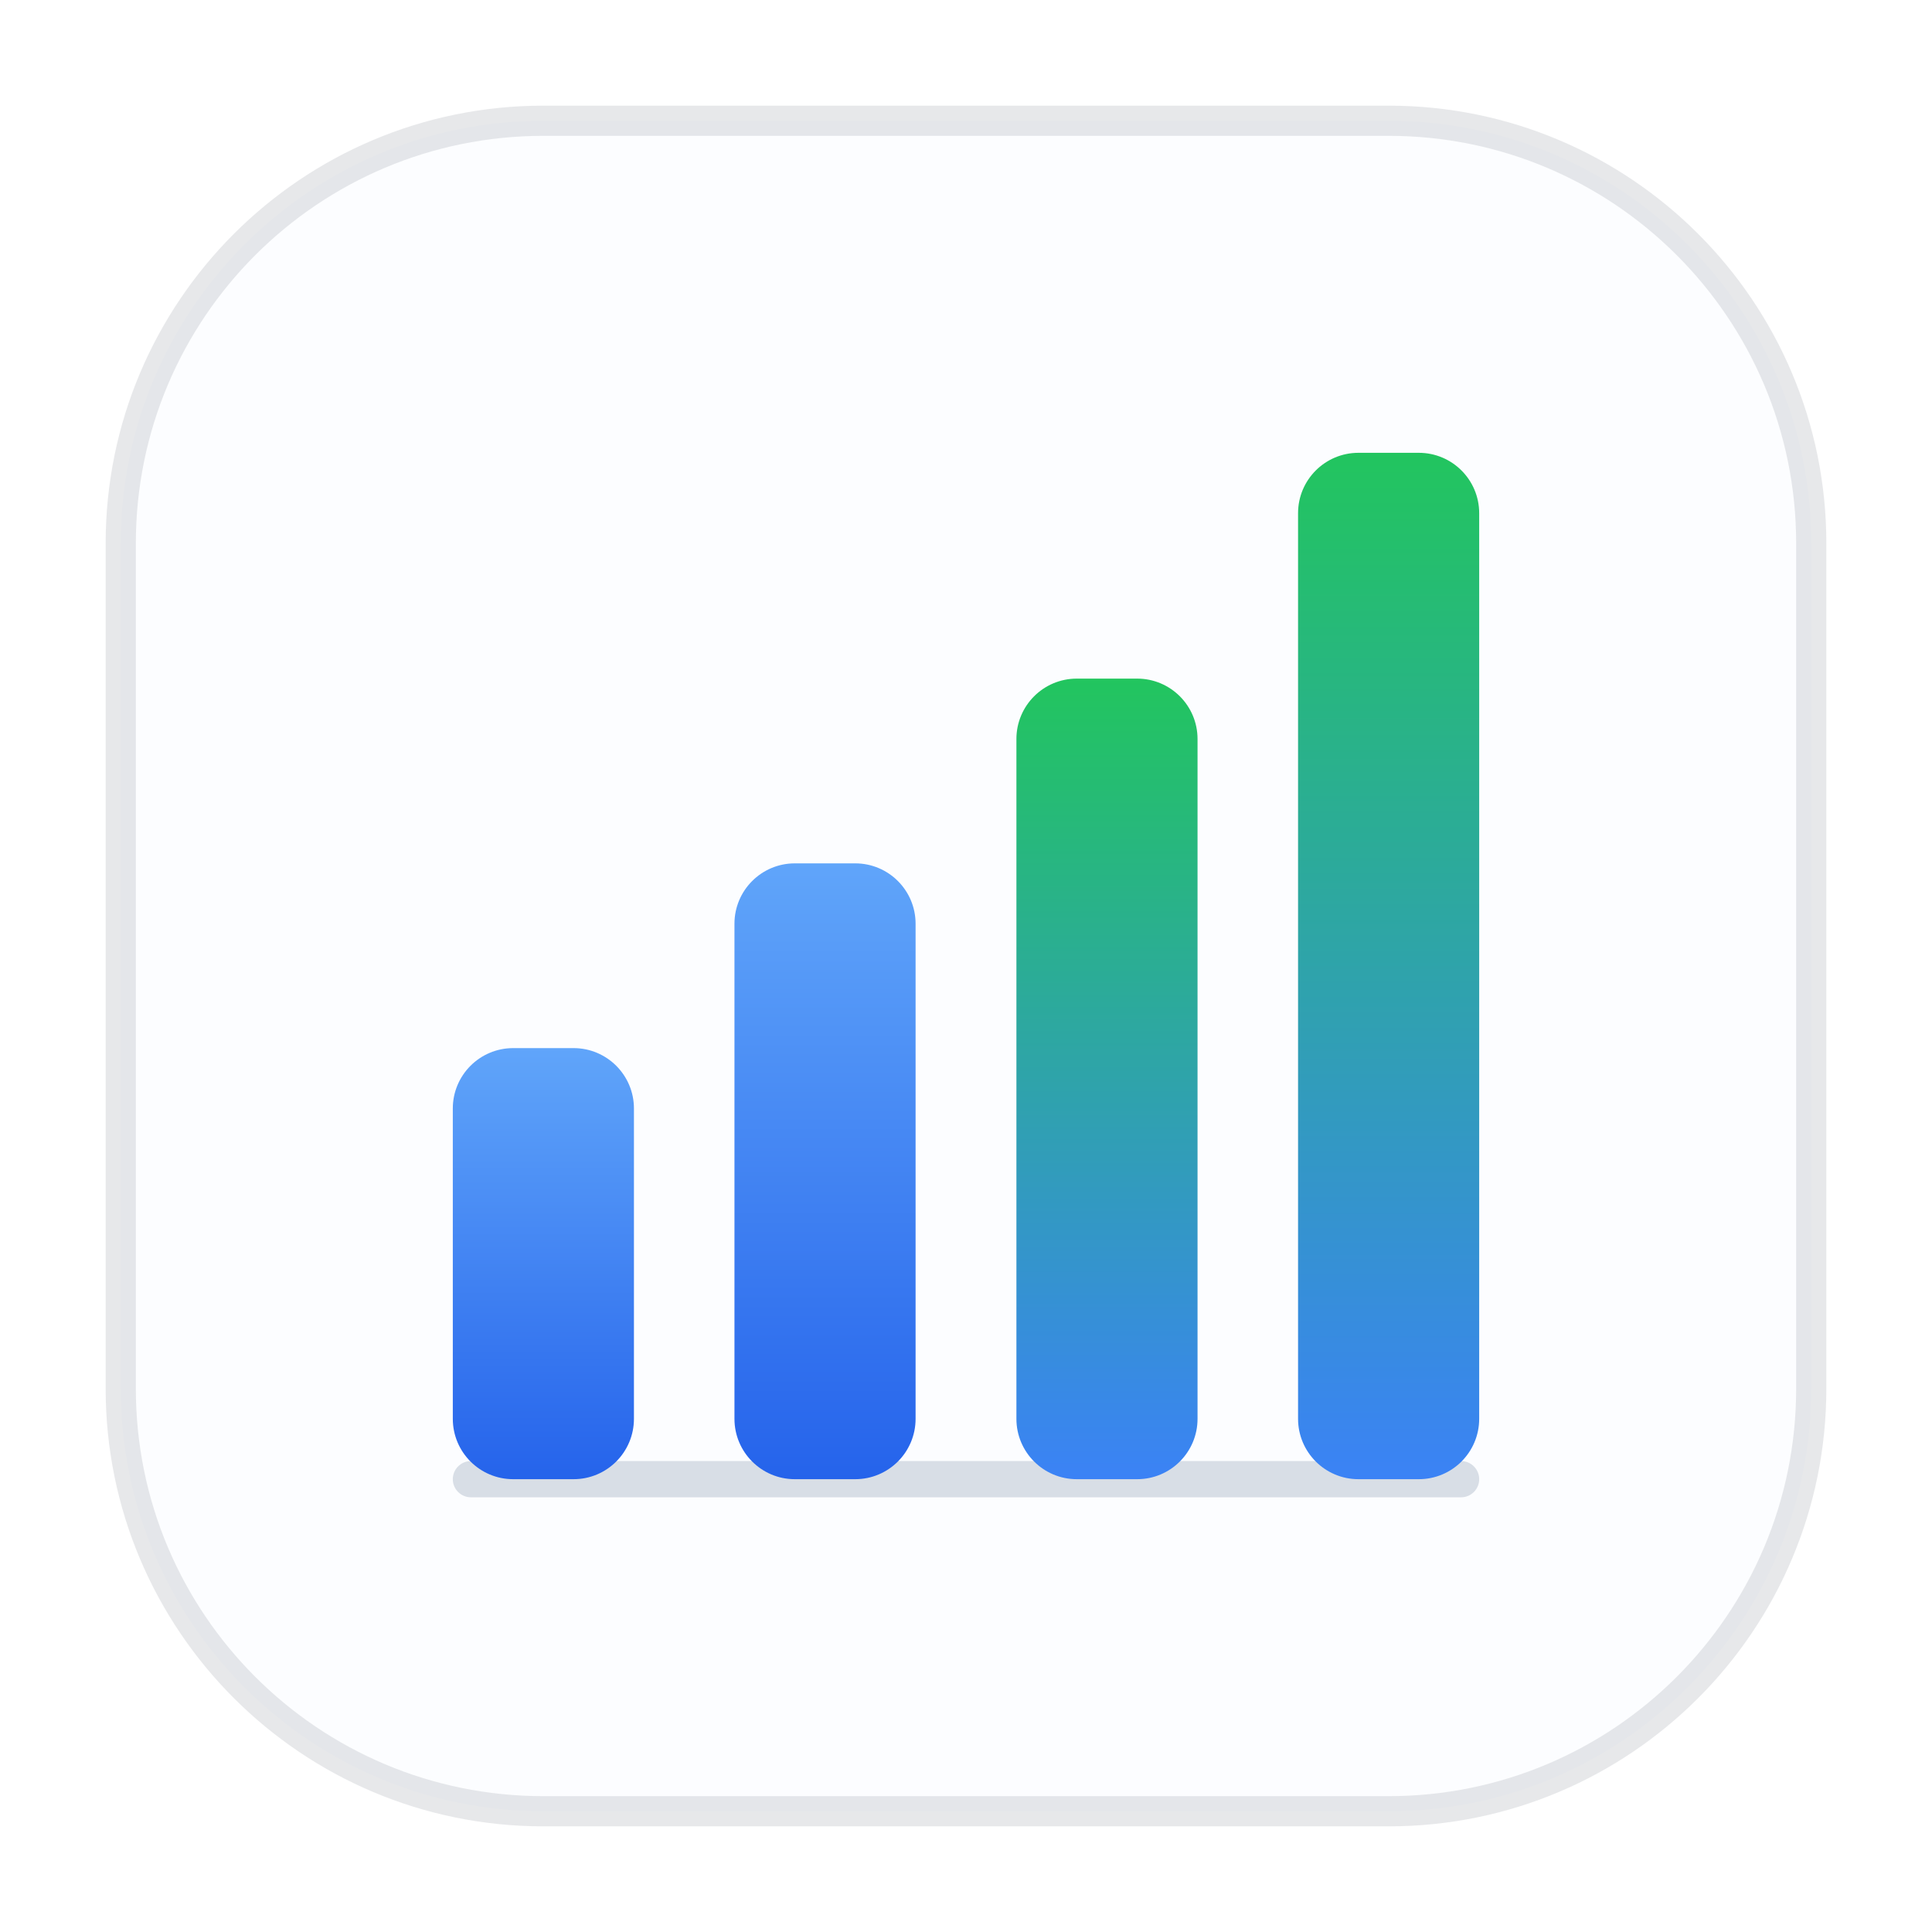
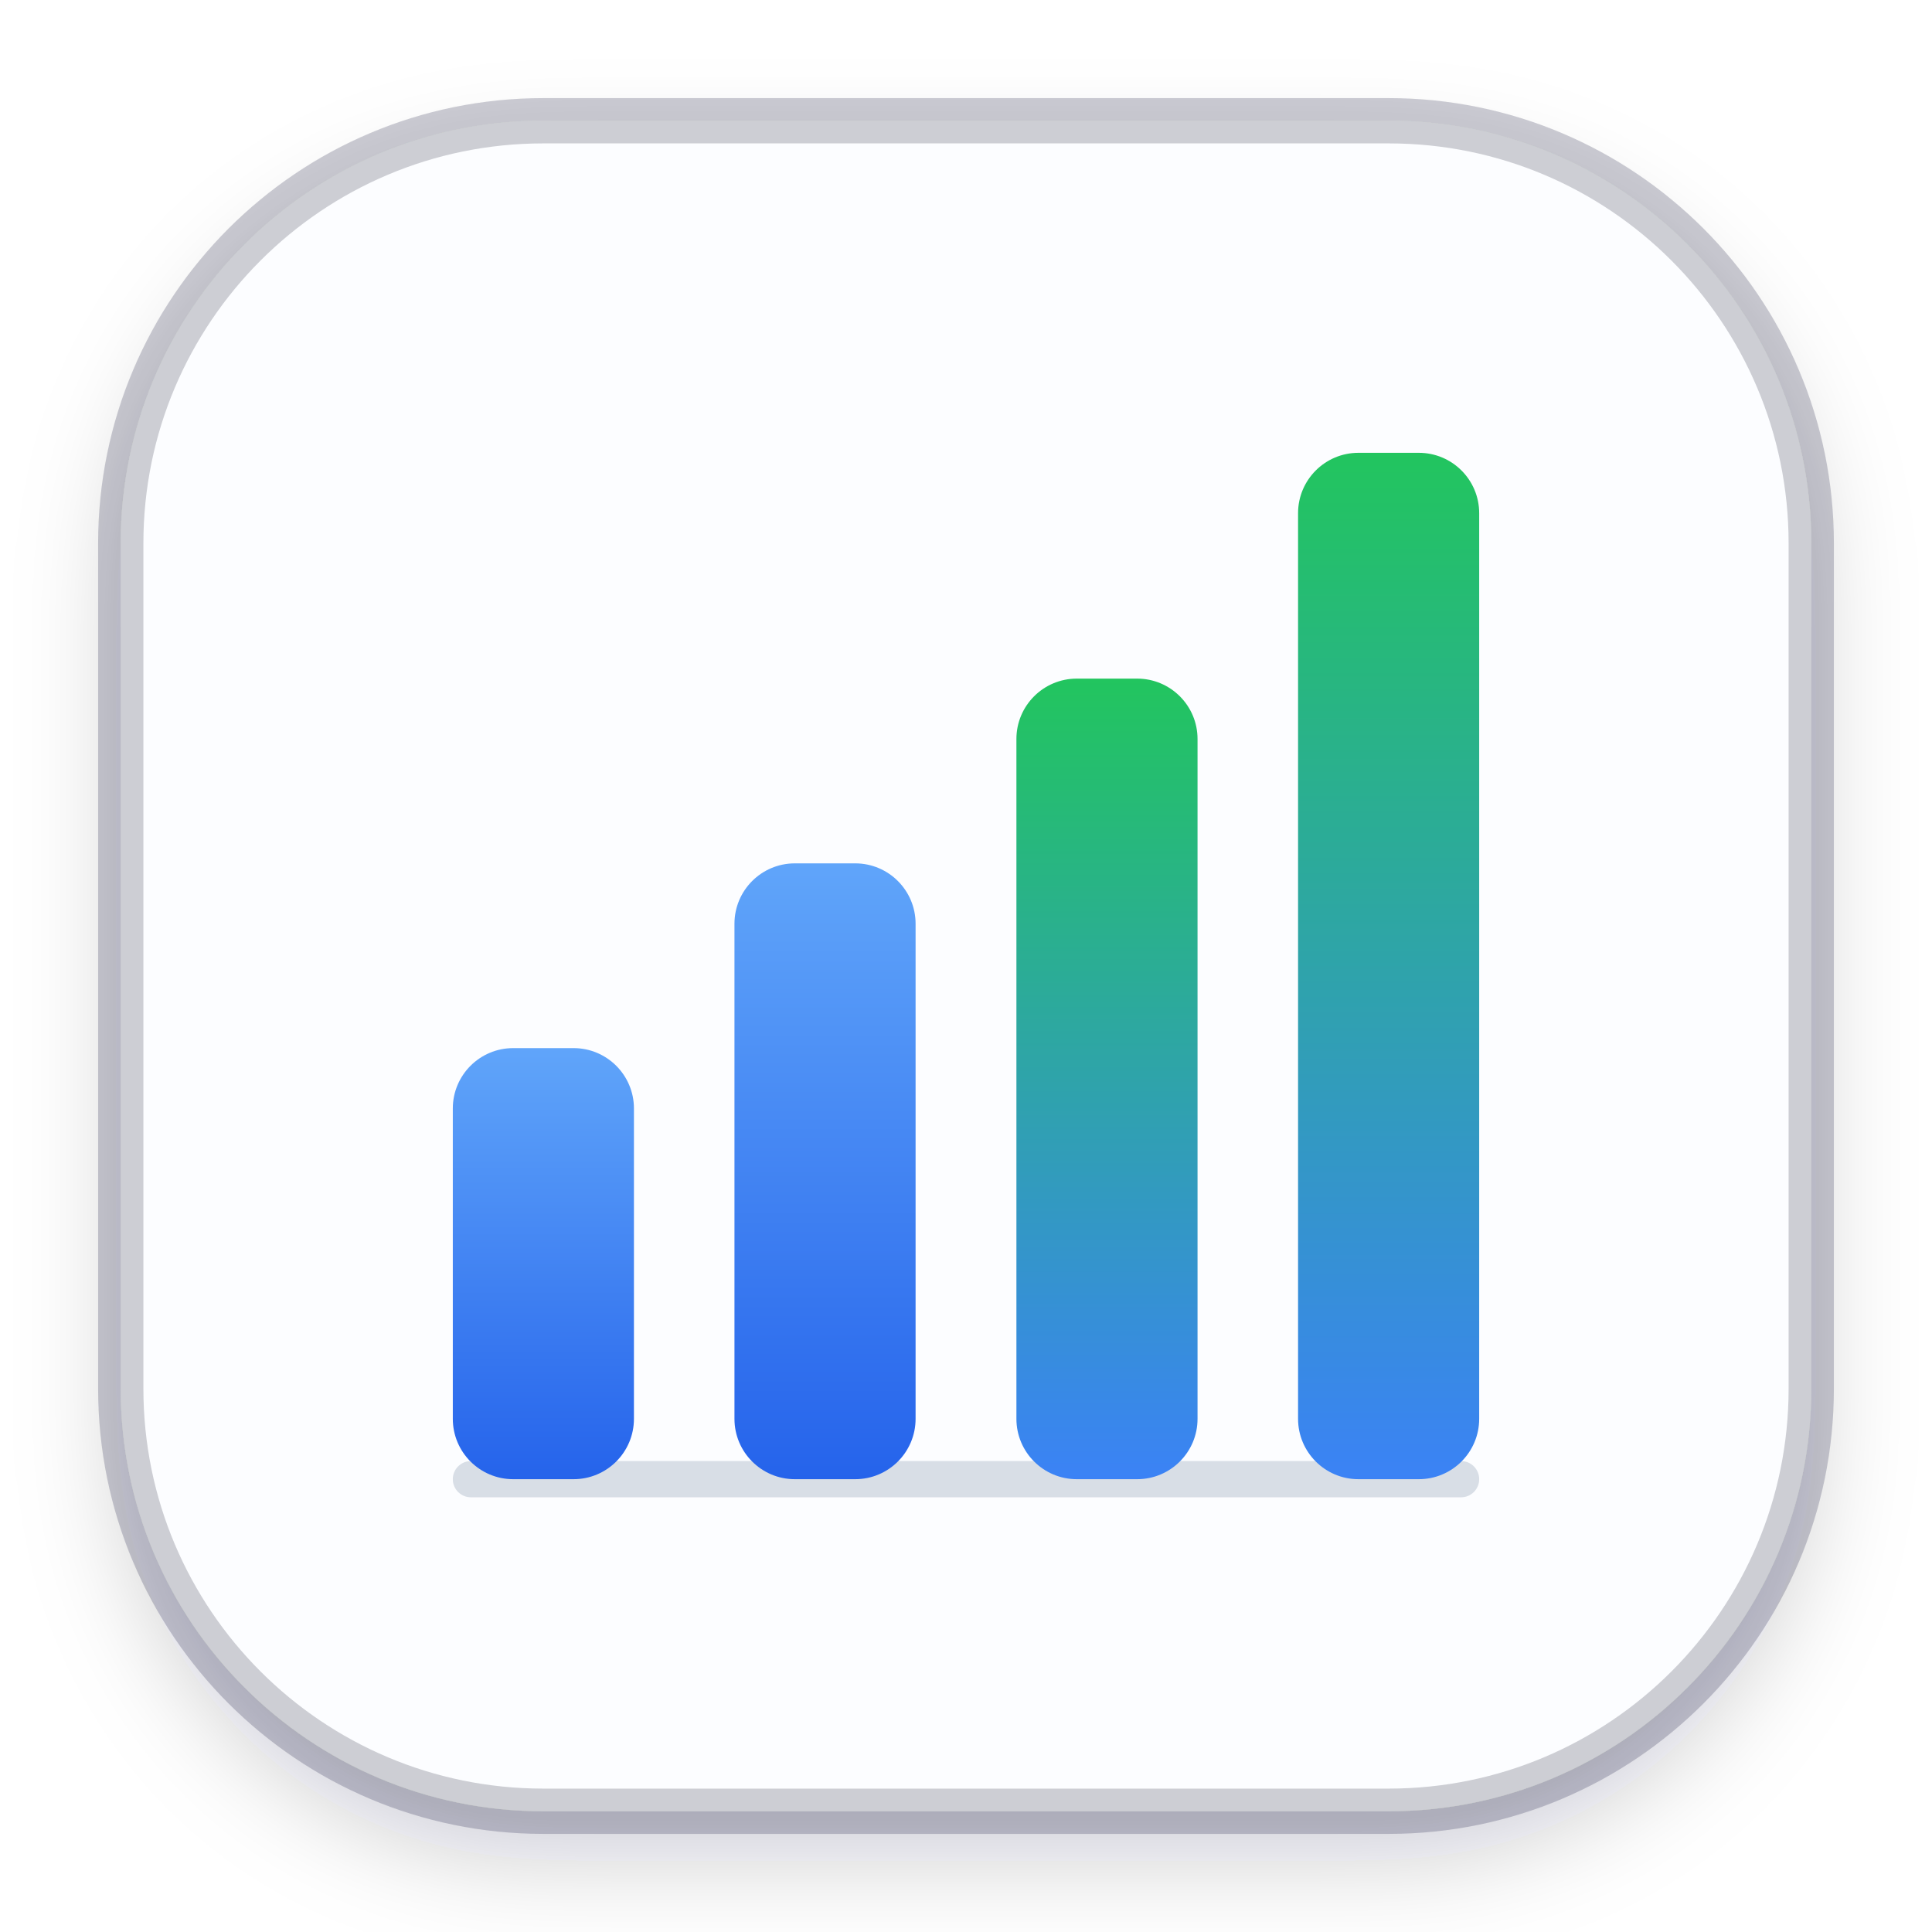
<svg xmlns="http://www.w3.org/2000/svg" viewBox="0 0 64 64" width="64" height="64" role="img" aria-label="CrowAgent">
  <defs>
    <linearGradient id="caMarkBlue" x1="0" y1="0" x2="0" y2="1">
      <stop offset="0" stop-color="#60a5fa" />
      <stop offset="1" stop-color="#2563eb" />
    </linearGradient>
    <linearGradient id="caMarkTeal" x1="0" y1="0" x2="0" y2="1">
      <stop offset="0" stop-color="#22c55e" />
      <stop offset="1" stop-color="#3b82f6" />
    </linearGradient>
+     <filter id="caMarkShadow" x="-20%" y="-20%" width="140%" height="140%">
+       <feDropShadow dx="0" dy="1.5" stdDeviation="1.6" flood-color="#0b1220" flood-opacity="0.18" />
+     </filter>
  </defs>
-   <rect x="4" y="4" width="56" height="56" rx="14" fill="#FCFDFF" stroke="rgba(15,23,42,.10)" stroke-width="1" />
+   <rect x="4" y="4" width="56" height="56" rx="14" fill="#FCFDFF" stroke="rgba(15,23,42,.20)" stroke-width="1.5" filter="url(#caMarkShadow)" />
  <rect x="15" y="48.4" width="34" height="1.2" rx="0.6" fill="#94a3b8" opacity="0.35" />
  <rect x="15" y="34.72" width="6" height="14.28" rx="2" fill="url(#caMarkBlue)" />
  <rect x="24.33" y="28.6" width="6" height="20.4" rx="2" fill="url(#caMarkBlue)" />
  <rect x="33.67" y="22.48" width="6" height="26.52" rx="2" fill="url(#caMarkTeal)" />
  <rect x="43" y="15" width="6" height="34" rx="2" fill="url(#caMarkTeal)" />
</svg>
